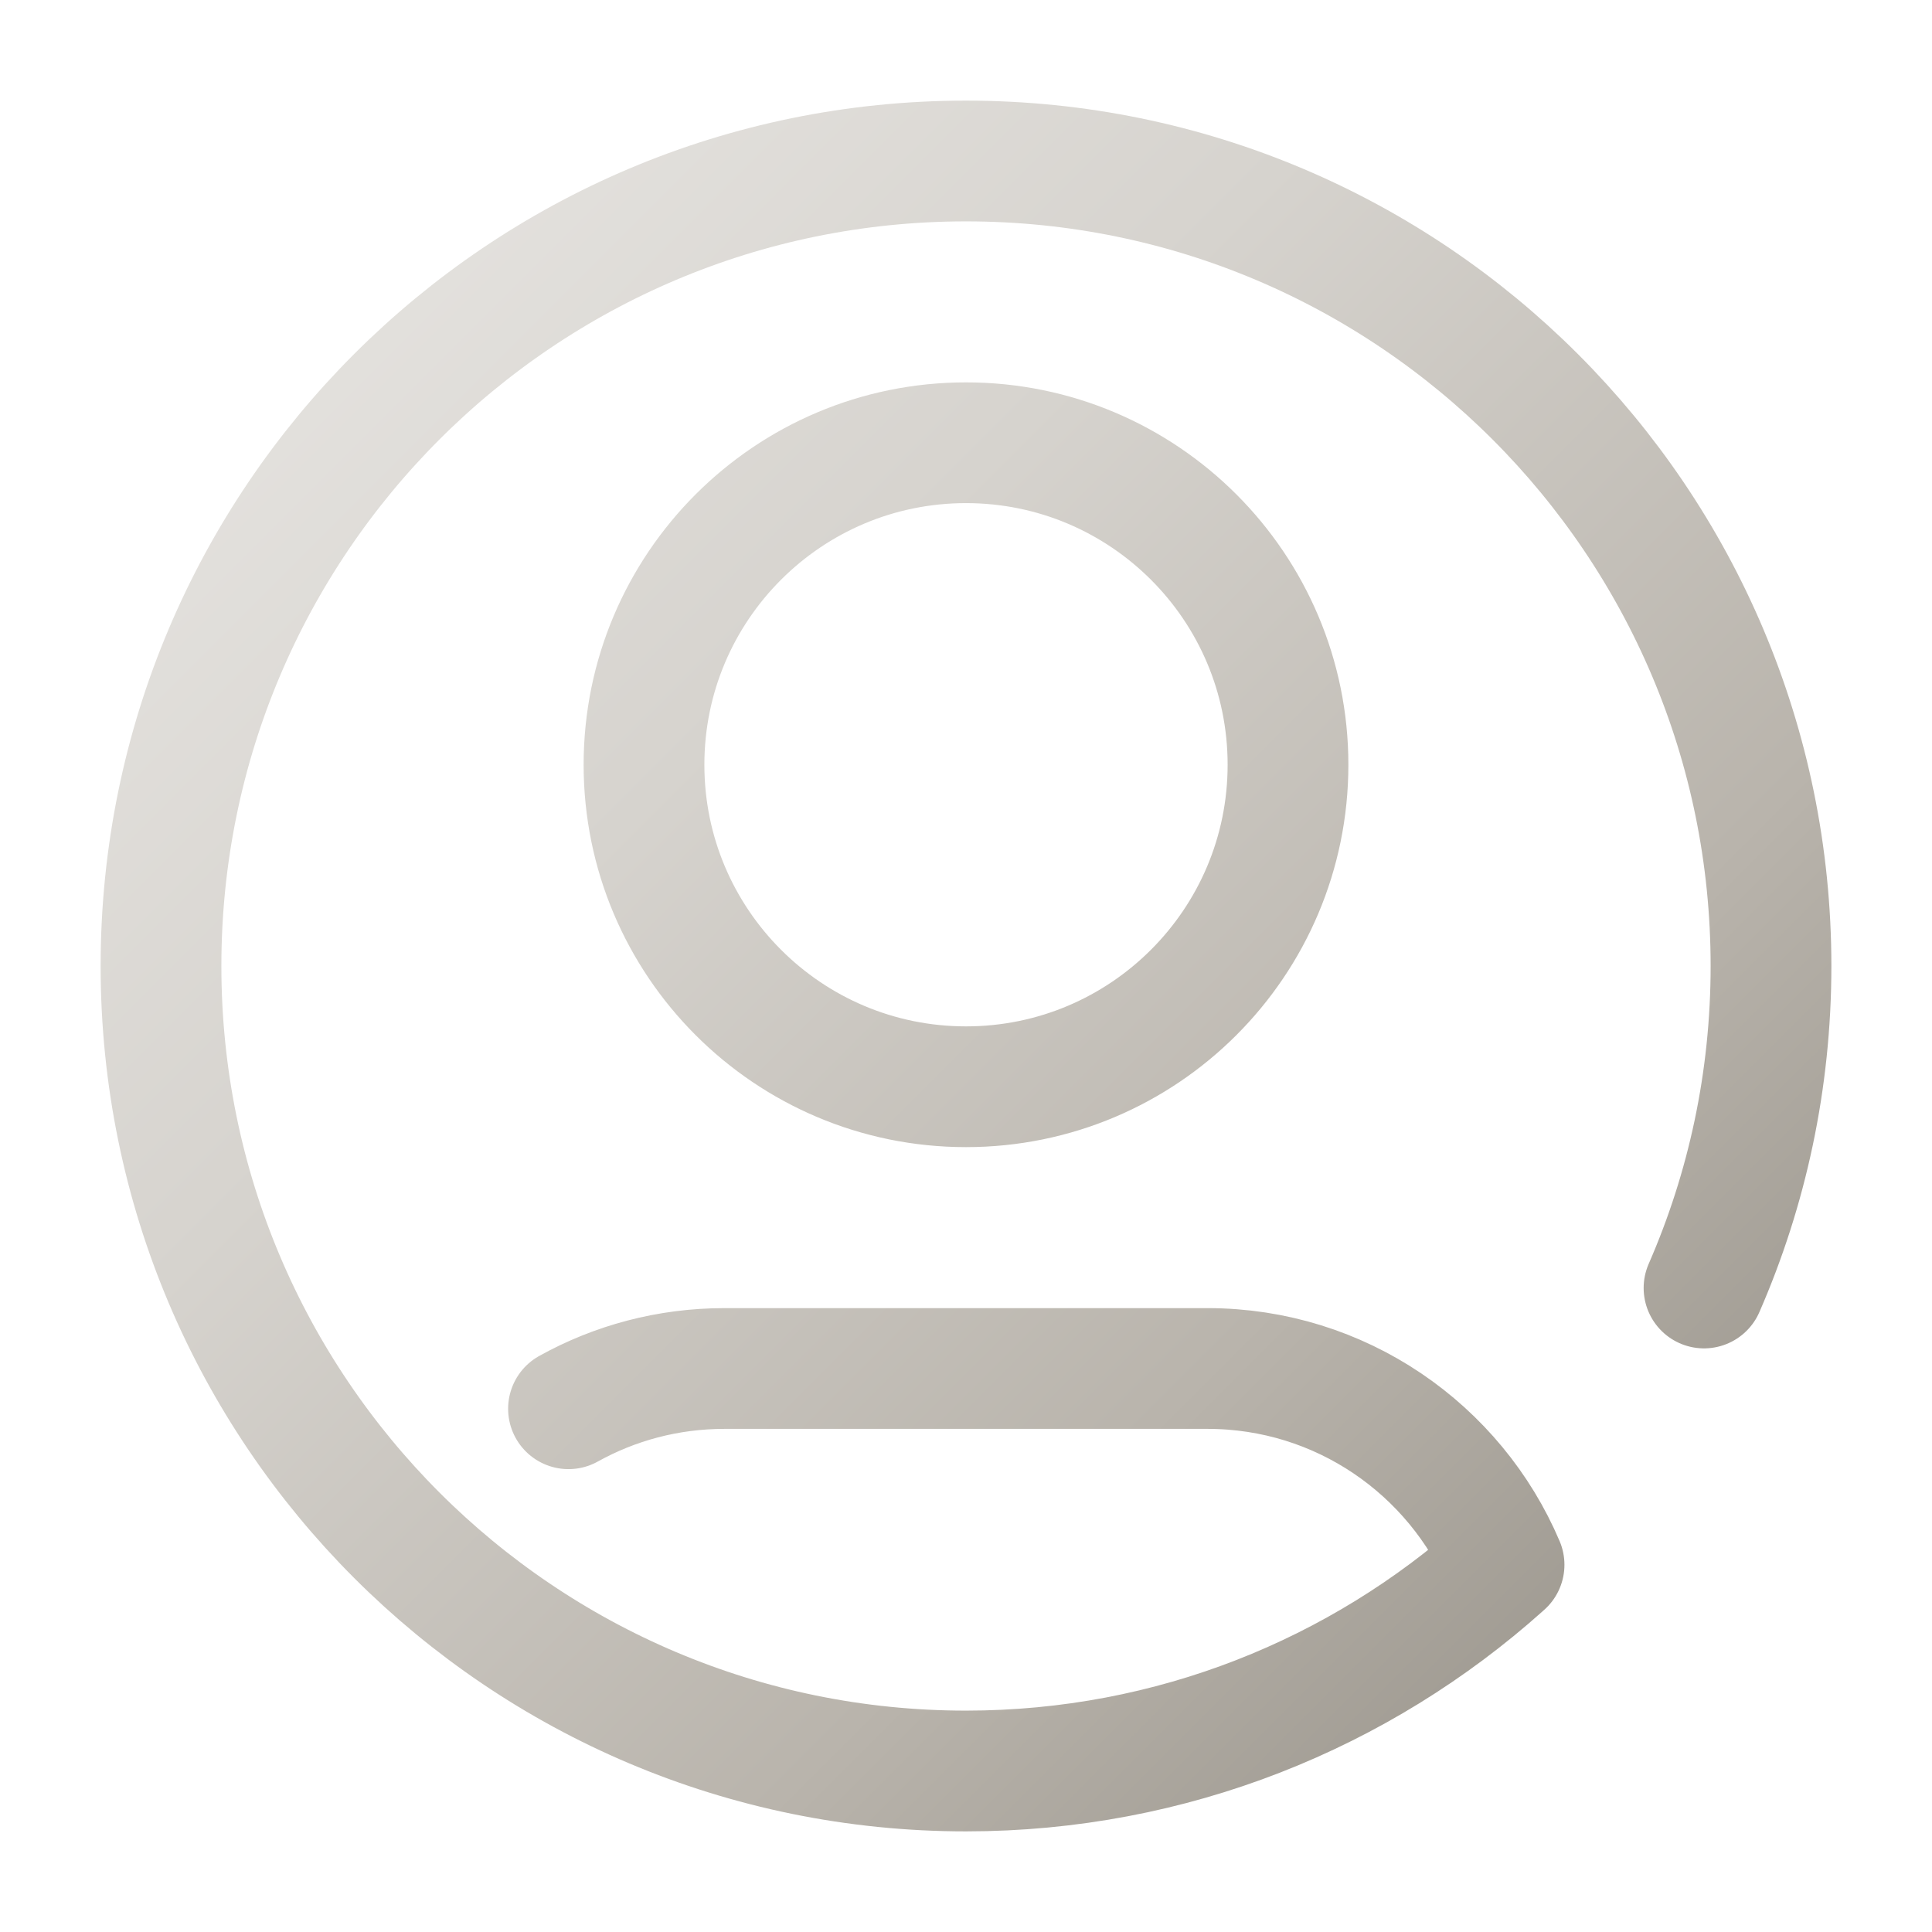
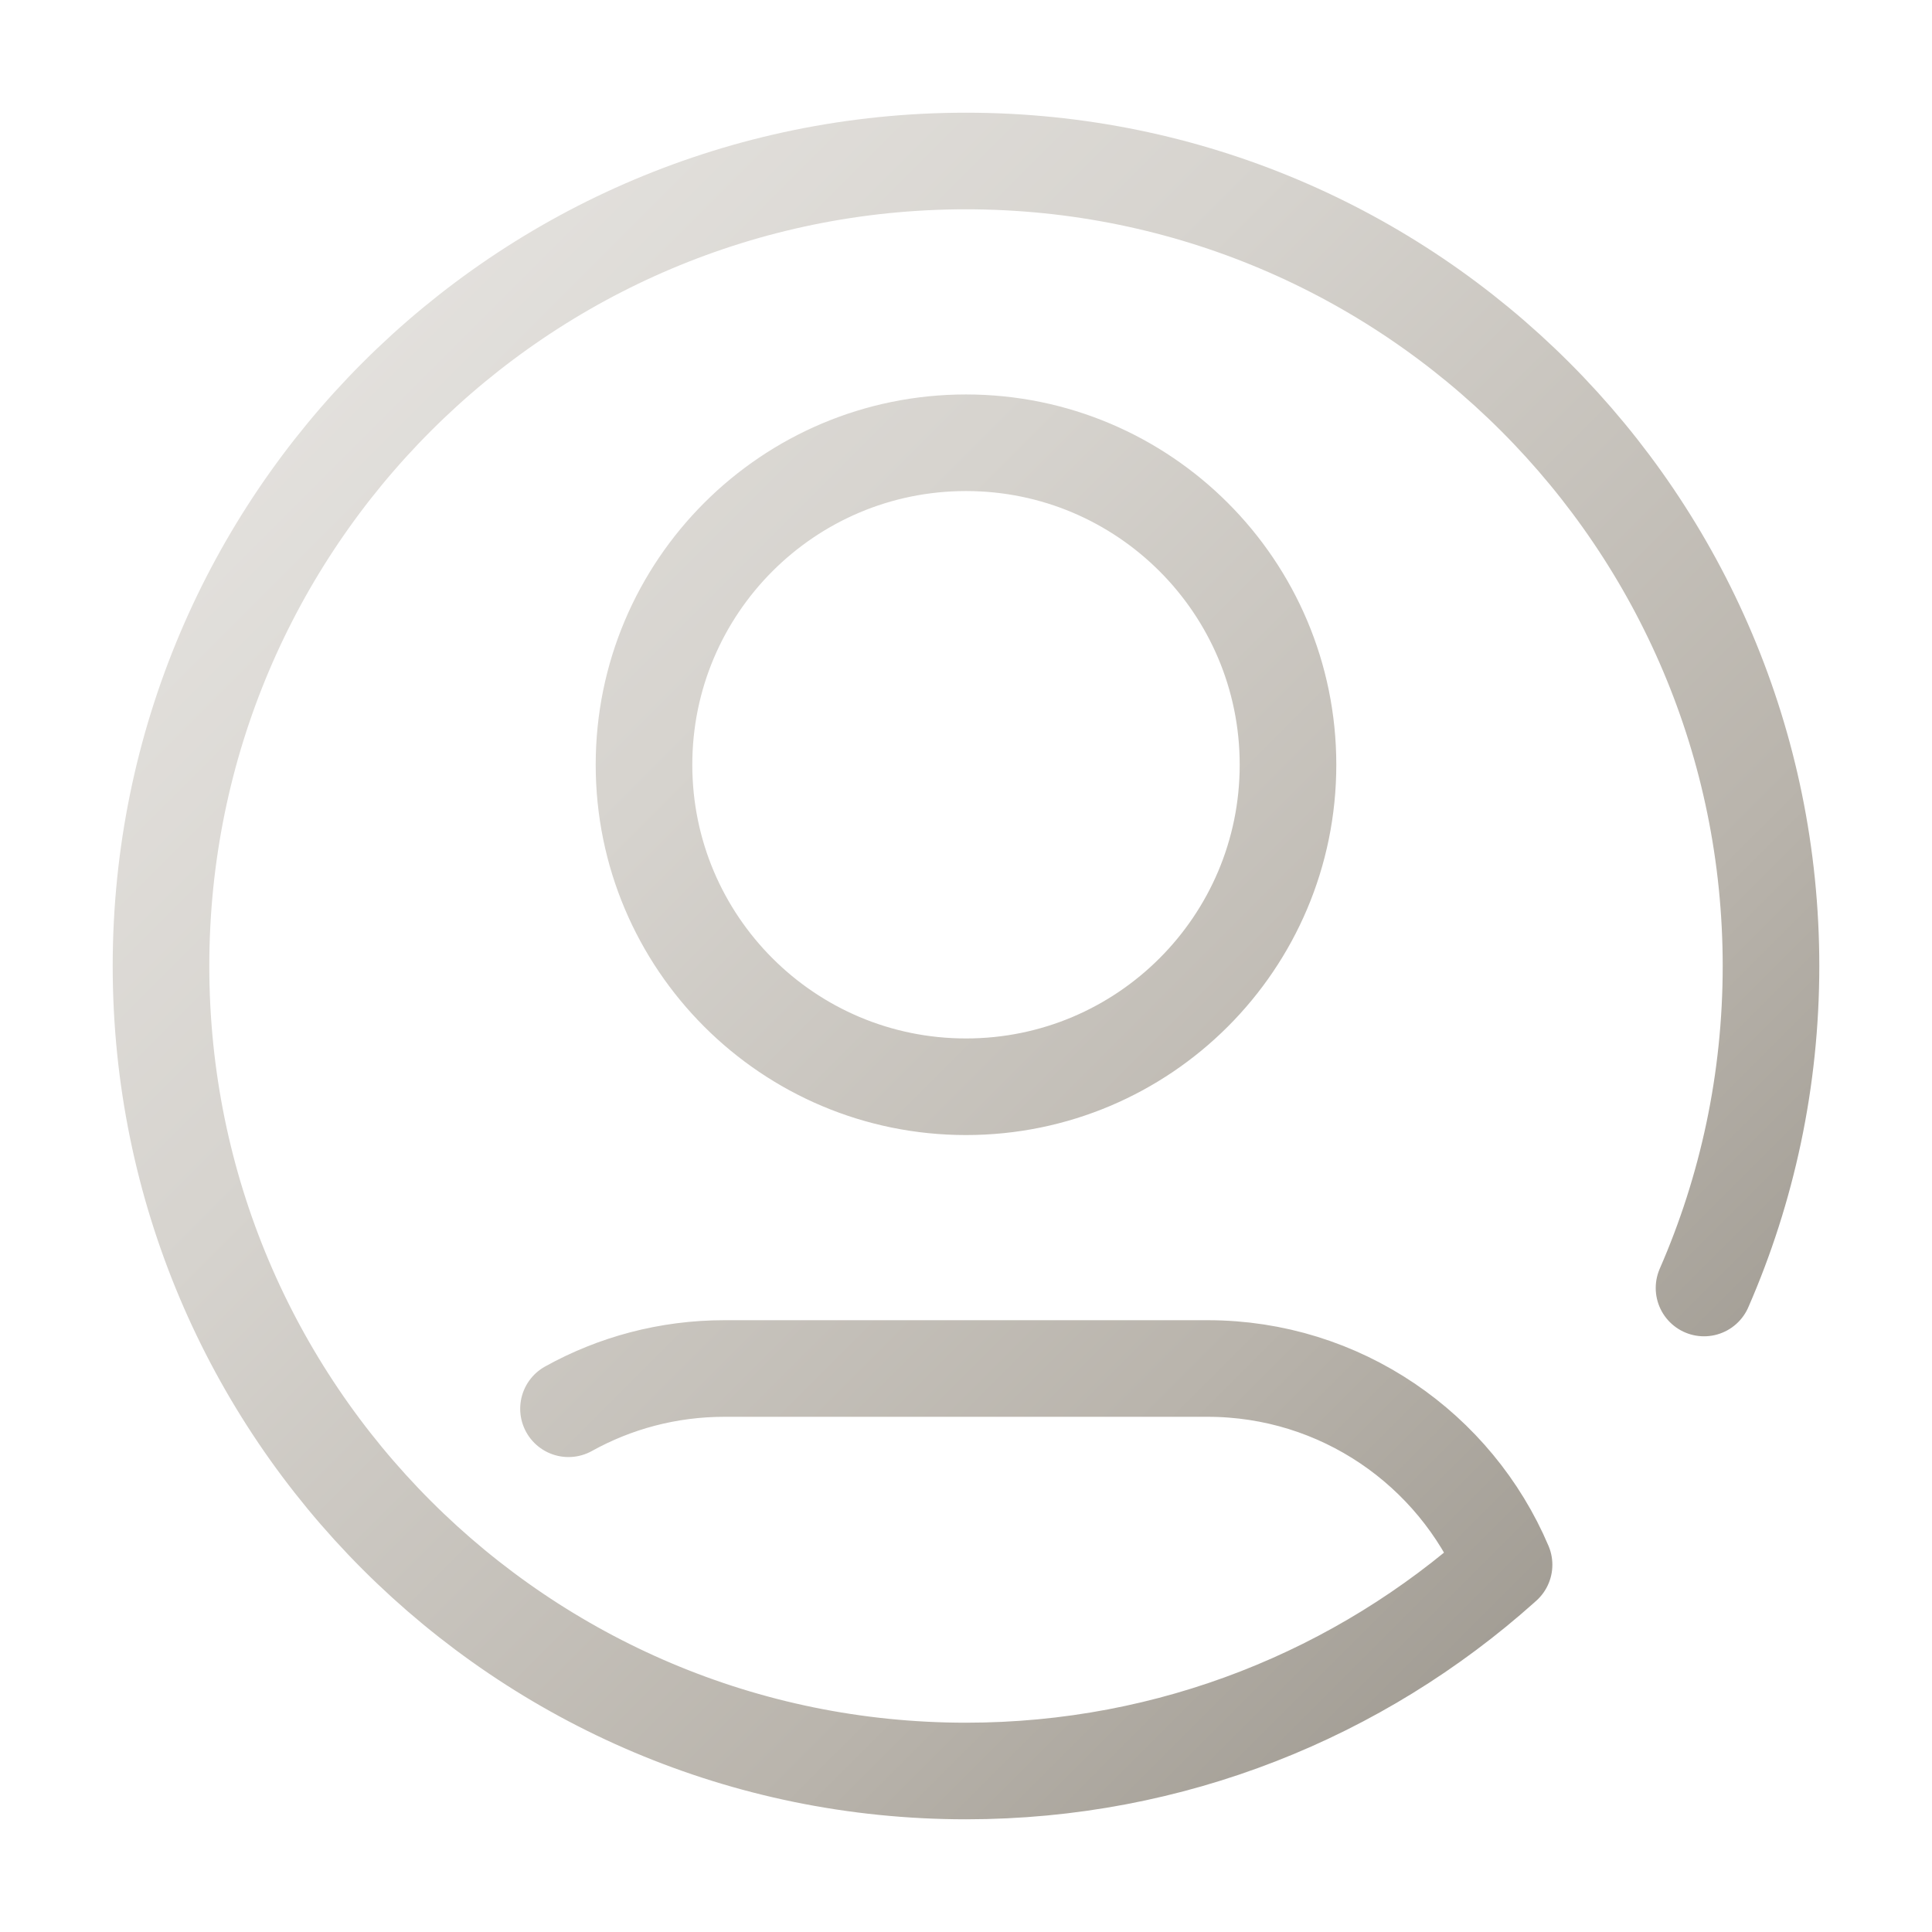
<svg xmlns="http://www.w3.org/2000/svg" width="24" height="24" viewBox="0 0 24 24" fill="none">
  <defs>
    <linearGradient id="platinum-stroke" x1="2" y1="2" x2="22" y2="22" gradientUnits="userSpaceOnUse">
      <stop offset="0" stop-color="#E9E7E4" />
      <stop offset=".35" stop-color="#D6D3CE" />
      <stop offset=".7" stop-color="#B9B4AC" />
      <stop offset="1" stop-color="#938E85" />
    </linearGradient>
  </defs>
-   <path d="M18.684 19.438C18.075 18.005 16.655 17 15 17H9C8.297 17 7.636 17.181 7.062 17.5M21.168 16C21.703 14.775 22 13.422 22 12C22 6.477 17.523 2 12 2C6.477 2 2 6.477 2 12C2 17.523 6.477 22 12 22C14.56 22 16.895 21.038 18.664 19.456M16 9.5C16 11.709 14.209 13.5 12 13.5C9.791 13.5 8 11.709 8 9.5C8 7.291 9.791 5.5 12 5.5C14.209 5.5 16 7.291 16 9.5Z" stroke="url(#platinum-stroke)" stroke-width="1.5" stroke-linecap="round" stroke-linejoin="round" />
+   <path d="M18.684 19.438C18.075 18.005 16.655 17 15 17H9C8.297 17 7.636 17.181 7.062 17.5M21.168 16C21.703 14.775 22 13.422 22 12C22 6.477 17.523 2 12 2C6.477 2 2 6.477 2 12C2 17.523 6.477 22 12 22C14.56 22 16.895 21.038 18.664 19.456M16 9.5C16 11.709 14.209 13.5 12 13.5C9.791 13.5 8 11.709 8 9.5C8 7.291 9.791 5.5 12 5.5C14.209 5.5 16 7.291 16 9.5Z" stroke="url(#platinum-stroke)" stroke-width="1.2" stroke-linecap="round" stroke-linejoin="round" />
</svg>
